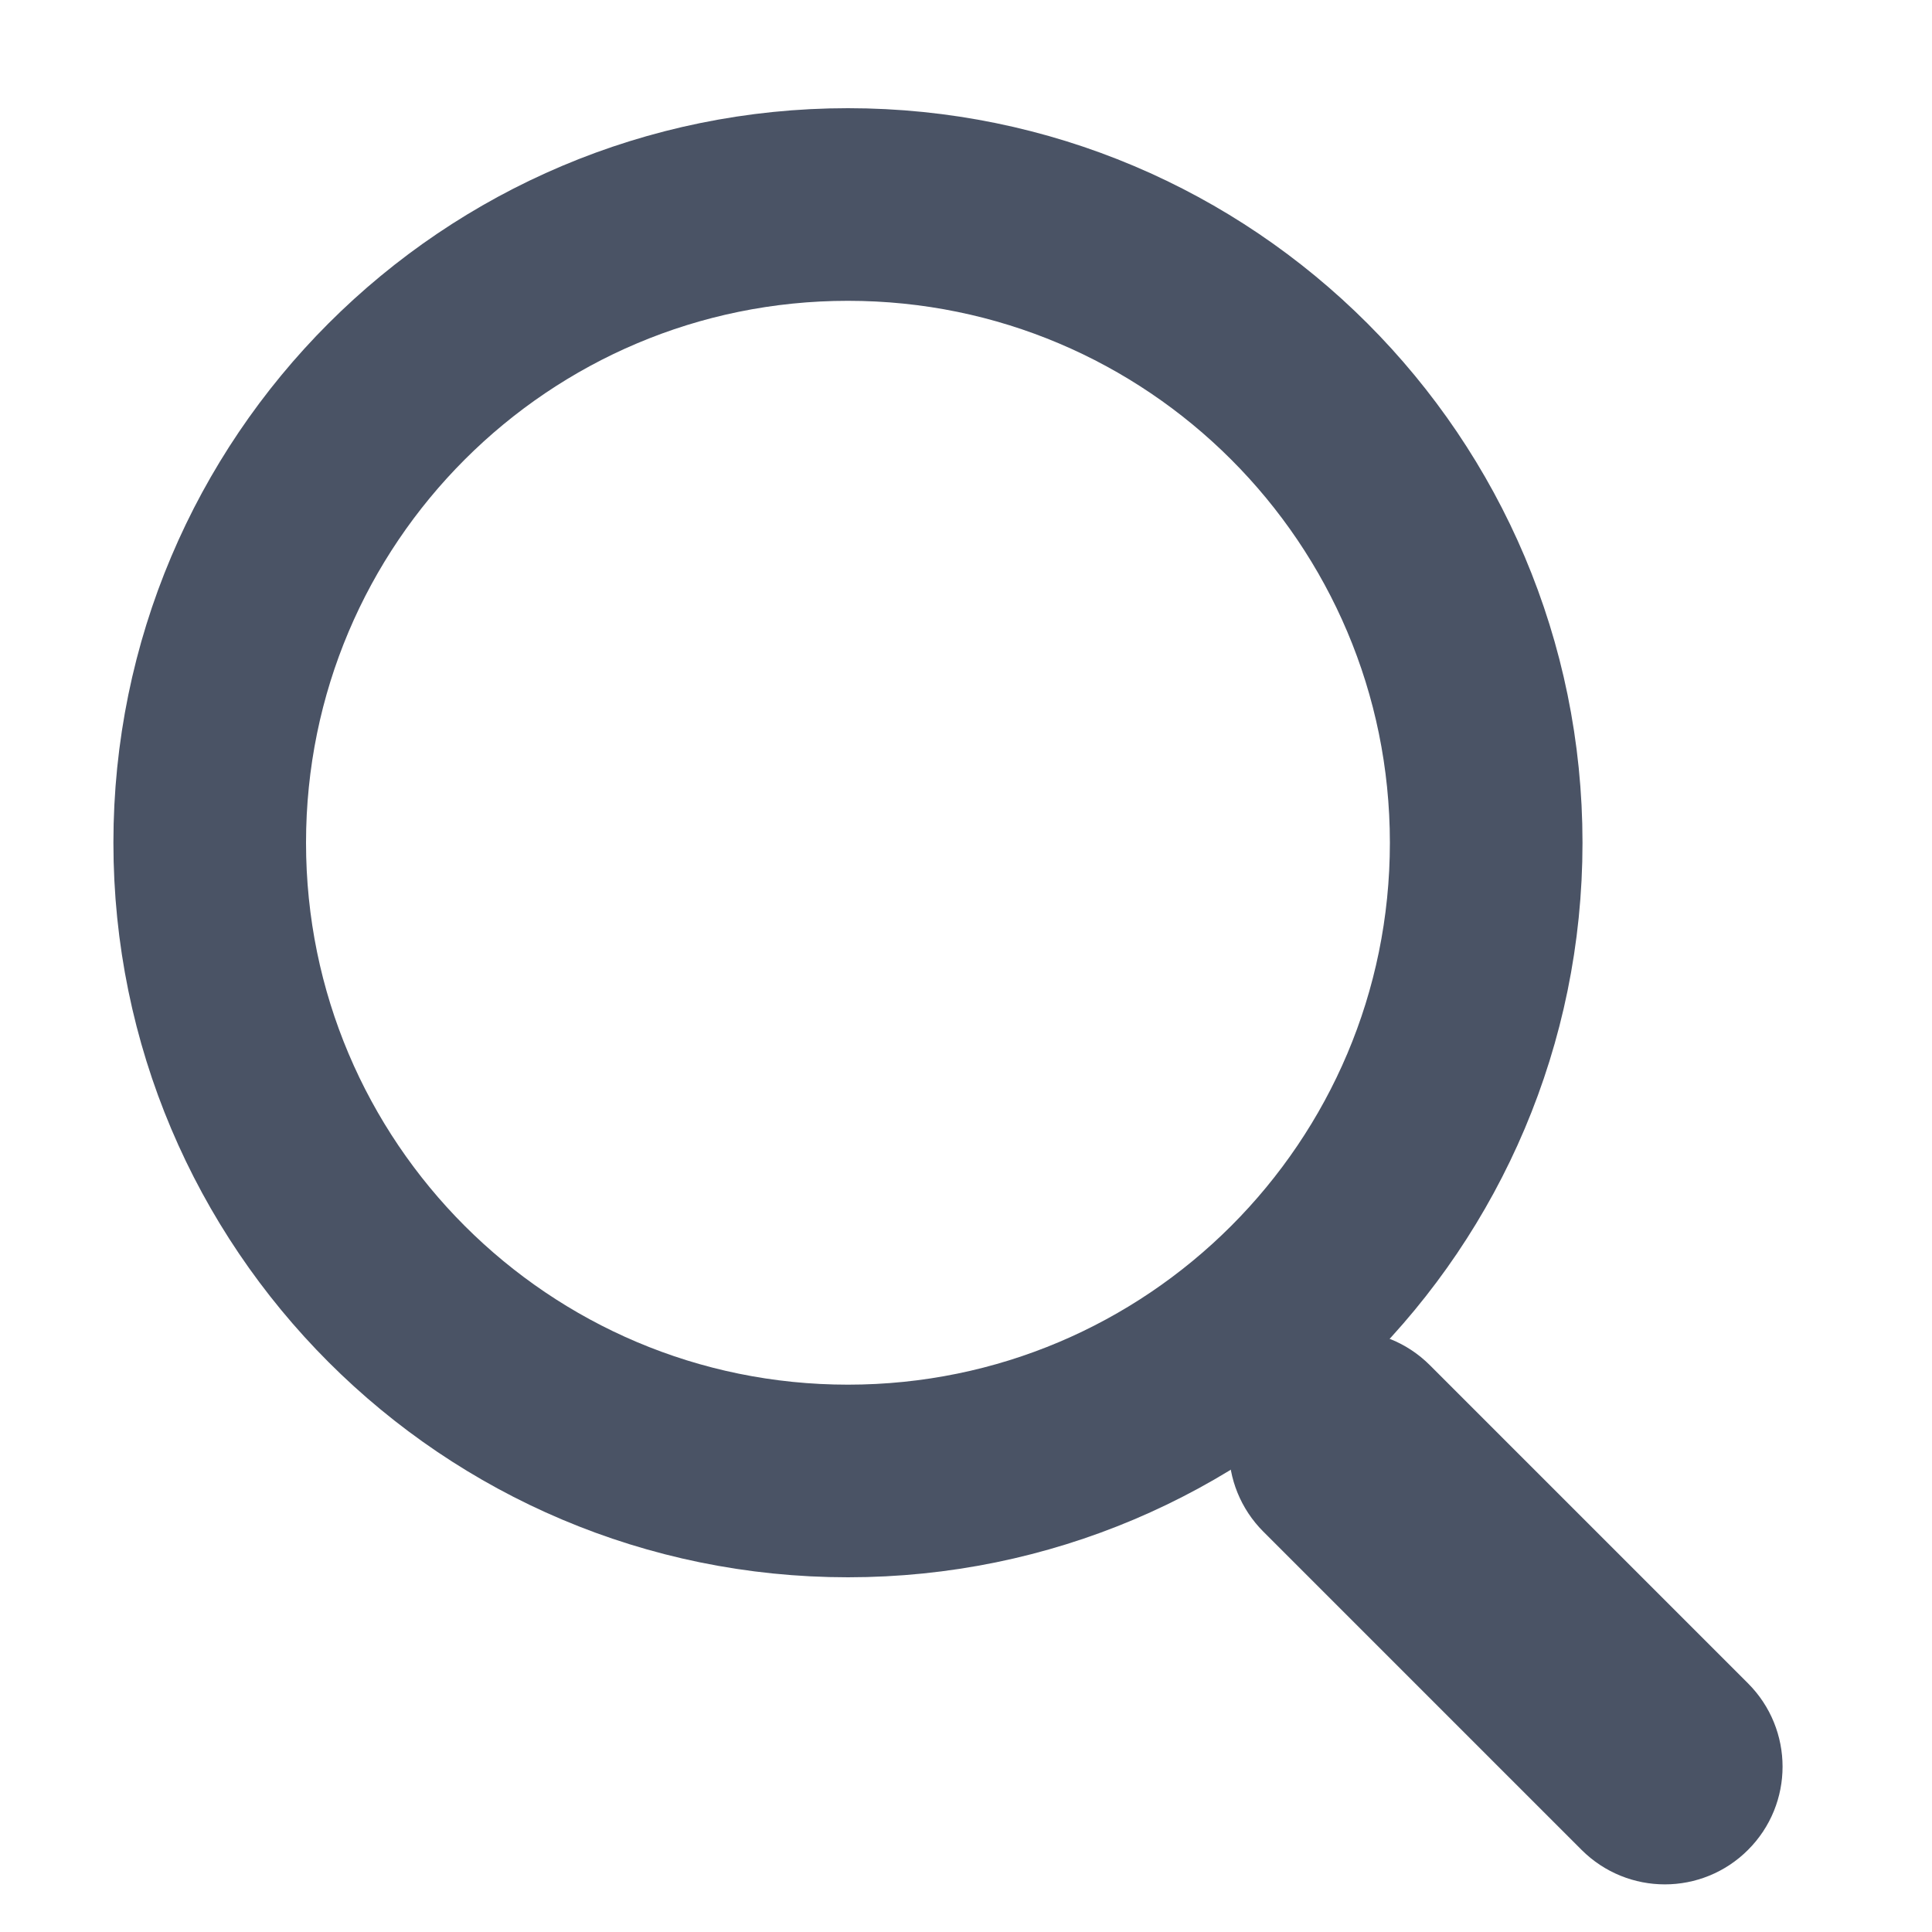
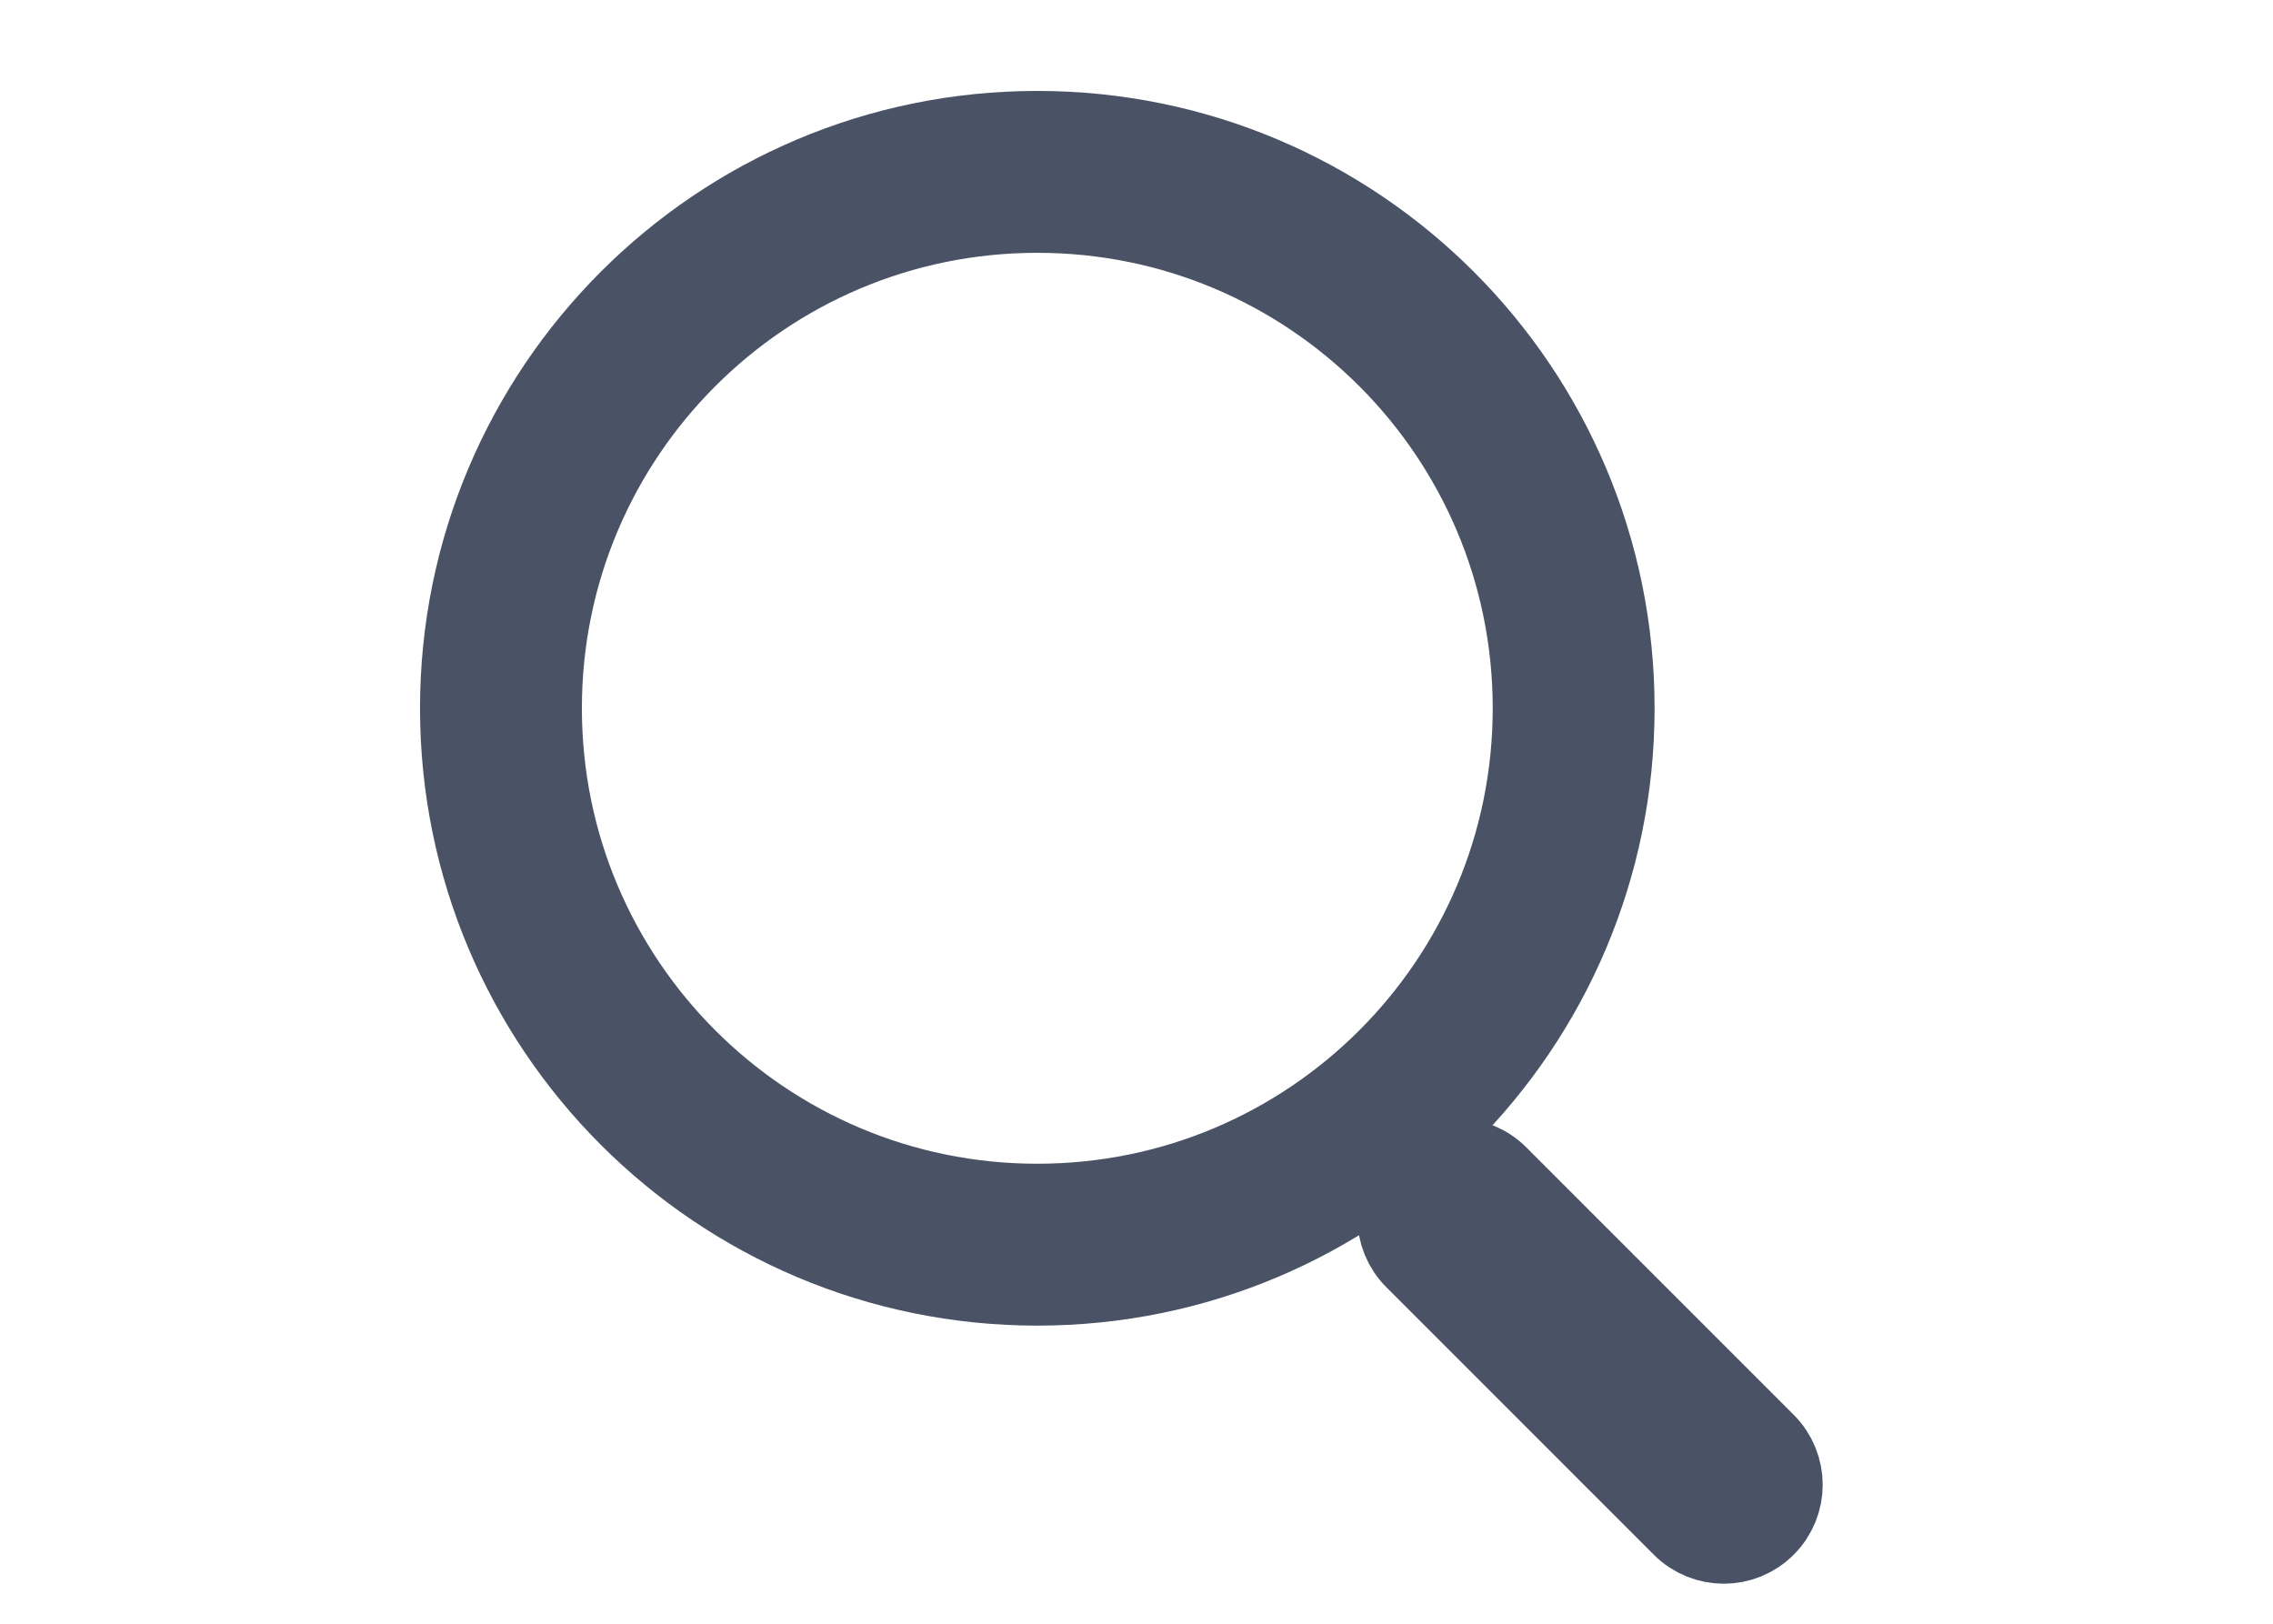
- <svg xmlns="http://www.w3.org/2000/svg" width="20" height="20" viewBox="0 0 20 20" fill="none">
+ <svg xmlns="http://www.w3.org/2000/svg" width="28" height="20" viewBox="0 0 20 20" fill="none">
  <path fill-rule="evenodd" clip-rule="evenodd" d="M17.704 18.758C17.445 19.018 17.024 19.018 16.764 18.758L13.47 15.464C13.21 15.204 13.21 14.784 13.47 14.524C13.729 14.264 14.15 14.264 14.41 14.524L17.704 17.818C17.964 18.078 17.964 18.499 17.704 18.758Z" fill="#4A5365" stroke="#4A5365" stroke-width="1.108" />
  <circle cx="8.778" cy="8.724" r="6.607" stroke="#4A5365" stroke-width="1.994" />
</svg>
